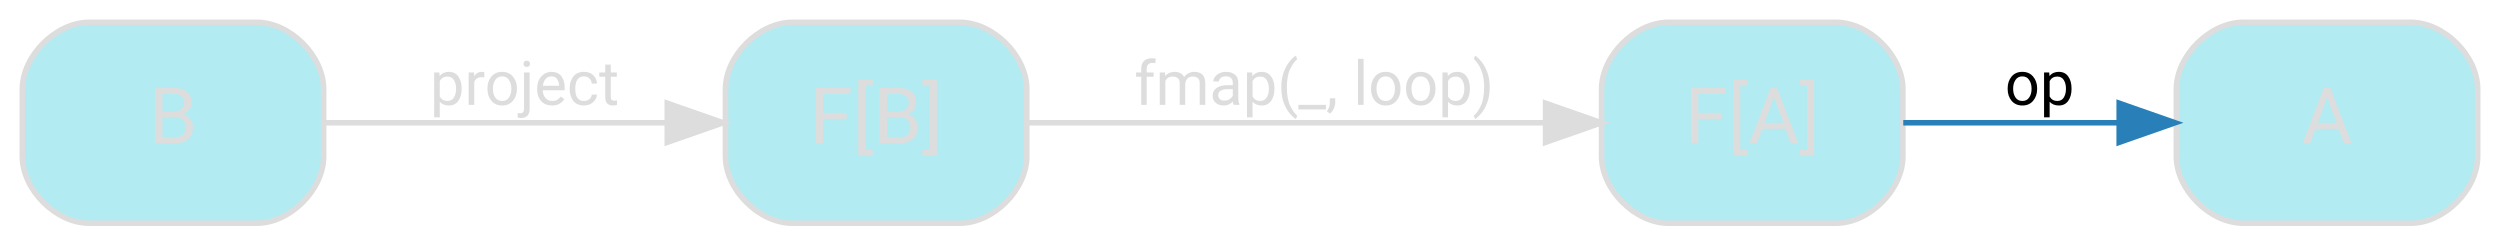
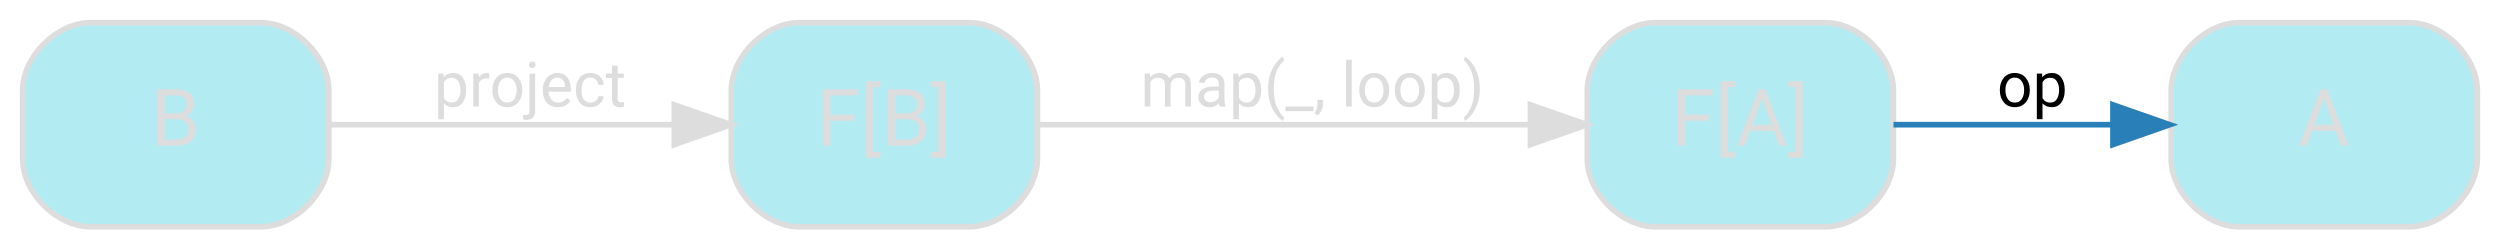
- <svg xmlns="http://www.w3.org/2000/svg" width="448pt" height="44pt" viewBox="0.00 0.00 448.00 44.00">
+ <svg xmlns="http://www.w3.org/2000/svg" width="441pt" height="44pt" viewBox="0.00 0.00 441.00 44.00">
  <g id="graph0" class="graph" transform="scale(1 1) rotate(0) translate(4 40)">
    <g id="node1" class="node">
-       <path fill="#b2ebf2" stroke="#dddddd" d="M168,-36C168,-36 138,-36 138,-36 132,-36 126,-30 126,-24 126,-24 126,-12 126,-12 126,-6 132,0 138,0 138,0 168,0 168,0 174,0 180,-6 180,-12 180,-12 180,-24 180,-24 180,-30 174,-36 168,-36" />
-       <text text-anchor="middle" x="153" y="-14.3" font-family="Segoe UI,Roboto,Helvetica,Arial,sans-serif" font-size="14.00" fill="#dddddd">F[B]</text>
+       <path fill="#b2ebf2" stroke="#dddddd" d="M167,-36C167,-36 137,-36 137,-36 131,-36 125,-30 125,-24 125,-24 125,-12 125,-12 125,-6 131,0 137,0 137,0 167,0 167,0 173,0 179,-6 179,-12 179,-12 179,-24 179,-24 179,-30 173,-36 167,-36" />
+       <text text-anchor="middle" x="152" y="-14.3" font-family="Segoe UI,Roboto,Helvetica,Arial,sans-serif" font-size="14.00" fill="#dddddd">F[B]</text>
    </g>
    <g id="node2" class="node">
-       <path fill="#b2ebf2" stroke="#dddddd" d="M325,-36C325,-36 295,-36 295,-36 289,-36 283,-30 283,-24 283,-24 283,-12 283,-12 283,-6 289,0 295,0 295,0 325,0 325,0 331,0 337,-6 337,-12 337,-12 337,-24 337,-24 337,-30 331,-36 325,-36" />
-       <text text-anchor="middle" x="310" y="-14.3" font-family="Segoe UI,Roboto,Helvetica,Arial,sans-serif" font-size="14.00" fill="#dddddd">F[A]</text>
+       <path fill="#b2ebf2" stroke="#dddddd" d="M318,-36C318,-36 288,-36 288,-36 282,-36 276,-30 276,-24 276,-24 276,-12 276,-12 276,-6 282,0 288,0 288,0 318,0 318,0 324,0 330,-6 330,-12 330,-12 330,-24 330,-24 330,-30 324,-36 318,-36" />
+       <text text-anchor="middle" x="303" y="-14.3" font-family="Segoe UI,Roboto,Helvetica,Arial,sans-serif" font-size="14.00" fill="#dddddd">F[A]</text>
    </g>
    <g id="edge2" class="edge">
-       <path fill="none" stroke="#dddddd" d="M180.347,-18C205.899,-18 244.258,-18 272.629,-18" />
-       <polygon fill="#dddddd" stroke="#dddddd" points="272.966,-21.5 282.966,-18 272.966,-14.5 272.966,-21.5" />
-       <text text-anchor="middle" x="231.5" y="-21.2" font-family="Segoe UI,Roboto,Helvetica,Arial,sans-serif" font-size="11.00" fill="#dddddd">fmap(_, loop)</text>
+       <path fill="none" stroke="#dddddd" d="M179.3,-18C203.34,-18 239.12,-18 265.85,-18" />
+       <polygon fill="#dddddd" stroke="#dddddd" points="265.97,-21.5 275.97,-18 265.97,-14.5 265.97,-21.5" />
+       <text text-anchor="middle" x="227.5" y="-21.2" font-family="Segoe UI,Roboto,Helvetica,Arial,sans-serif" font-size="11.00" fill="#dddddd">map(_, loop)</text>
    </g>
    <g id="node4" class="node">
-       <path fill="#b2ebf2" stroke="#dddddd" d="M428,-36C428,-36 398,-36 398,-36 392,-36 386,-30 386,-24 386,-24 386,-12 386,-12 386,-6 392,0 398,0 398,0 428,0 428,0 434,0 440,-6 440,-12 440,-12 440,-24 440,-24 440,-30 434,-36 428,-36" />
-       <text text-anchor="middle" x="413" y="-14.3" font-family="Segoe UI,Roboto,Helvetica,Arial,sans-serif" font-size="14.00" fill="#dddddd">A</text>
+       <path fill="#b2ebf2" stroke="#dddddd" d="M421,-36C421,-36 391,-36 391,-36 385,-36 379,-30 379,-24 379,-24 379,-12 379,-12 379,-6 385,0 391,0 391,0 421,0 421,0 427,0 433,-6 433,-12 433,-12 433,-24 433,-24 433,-30 427,-36 421,-36" />
+       <text text-anchor="middle" x="406" y="-14.3" font-family="Segoe UI,Roboto,Helvetica,Arial,sans-serif" font-size="14.00" fill="#dddddd">A</text>
    </g>
    <g id="edge3" class="edge">
-       <path fill="none" stroke="#2980b9" d="M337.062,-18C348.796,-18 362.735,-18 375.447,-18" />
-       <polygon fill="#2980b9" stroke="#2980b9" points="375.761,-21.5 385.761,-18 375.761,-14.5 375.761,-21.5" />
-       <text text-anchor="middle" x="361.5" y="-21.2" font-family="Segoe UI,Roboto,Helvetica,Arial,sans-serif" font-size="11.00" fill="#000000">op</text>
+       <path fill="none" stroke="#2980b9" d="M330.01,-18C341.7,-18 355.7,-18 368.42,-18" />
+       <polygon fill="#2980b9" stroke="#2980b9" points="368.73,-21.5 378.73,-18 368.73,-14.5 368.73,-21.5" />
+       <text text-anchor="middle" x="354.5" y="-21.2" font-family="Segoe UI,Roboto,Helvetica,Arial,sans-serif" font-size="11.00" fill="#000000">op</text>
    </g>
    <g id="node3" class="node">
      <path fill="#b2ebf2" stroke="#dddddd" d="M42,-36C42,-36 12,-36 12,-36 6,-36 0,-30 0,-24 0,-24 0,-12 0,-12 0,-6 6,0 12,0 12,0 42,0 42,0 48,0 54,-6 54,-12 54,-12 54,-24 54,-24 54,-30 48,-36 42,-36" />
      <text text-anchor="middle" x="27" y="-14.3" font-family="Segoe UI,Roboto,Helvetica,Arial,sans-serif" font-size="14.00" fill="#dddddd">B</text>
    </g>
    <g id="edge1" class="edge">
-       <path fill="none" stroke="#dddddd" d="M54.03,-18C71.928,-18 95.651,-18 115.384,-18" />
-       <polygon fill="#dddddd" stroke="#dddddd" points="115.58,-21.5 125.58,-18 115.58,-14.5 115.58,-21.5" />
-       <text text-anchor="middle" x="90" y="-21.2" font-family="Segoe UI,Roboto,Helvetica,Arial,sans-serif" font-size="11.00" fill="#dddddd">project</text>
+       <path fill="none" stroke="#dddddd" d="M54.09,-18C71.78,-18 95.4,-18 114.9,-18" />
+       <polygon fill="#dddddd" stroke="#dddddd" points="114.95,-21.5 124.95,-18 114.95,-14.5 114.95,-21.5" />
+       <text text-anchor="middle" x="89.5" y="-21.2" font-family="Segoe UI,Roboto,Helvetica,Arial,sans-serif" font-size="11.00" fill="#dddddd">project</text>
    </g>
  </g>
</svg>
